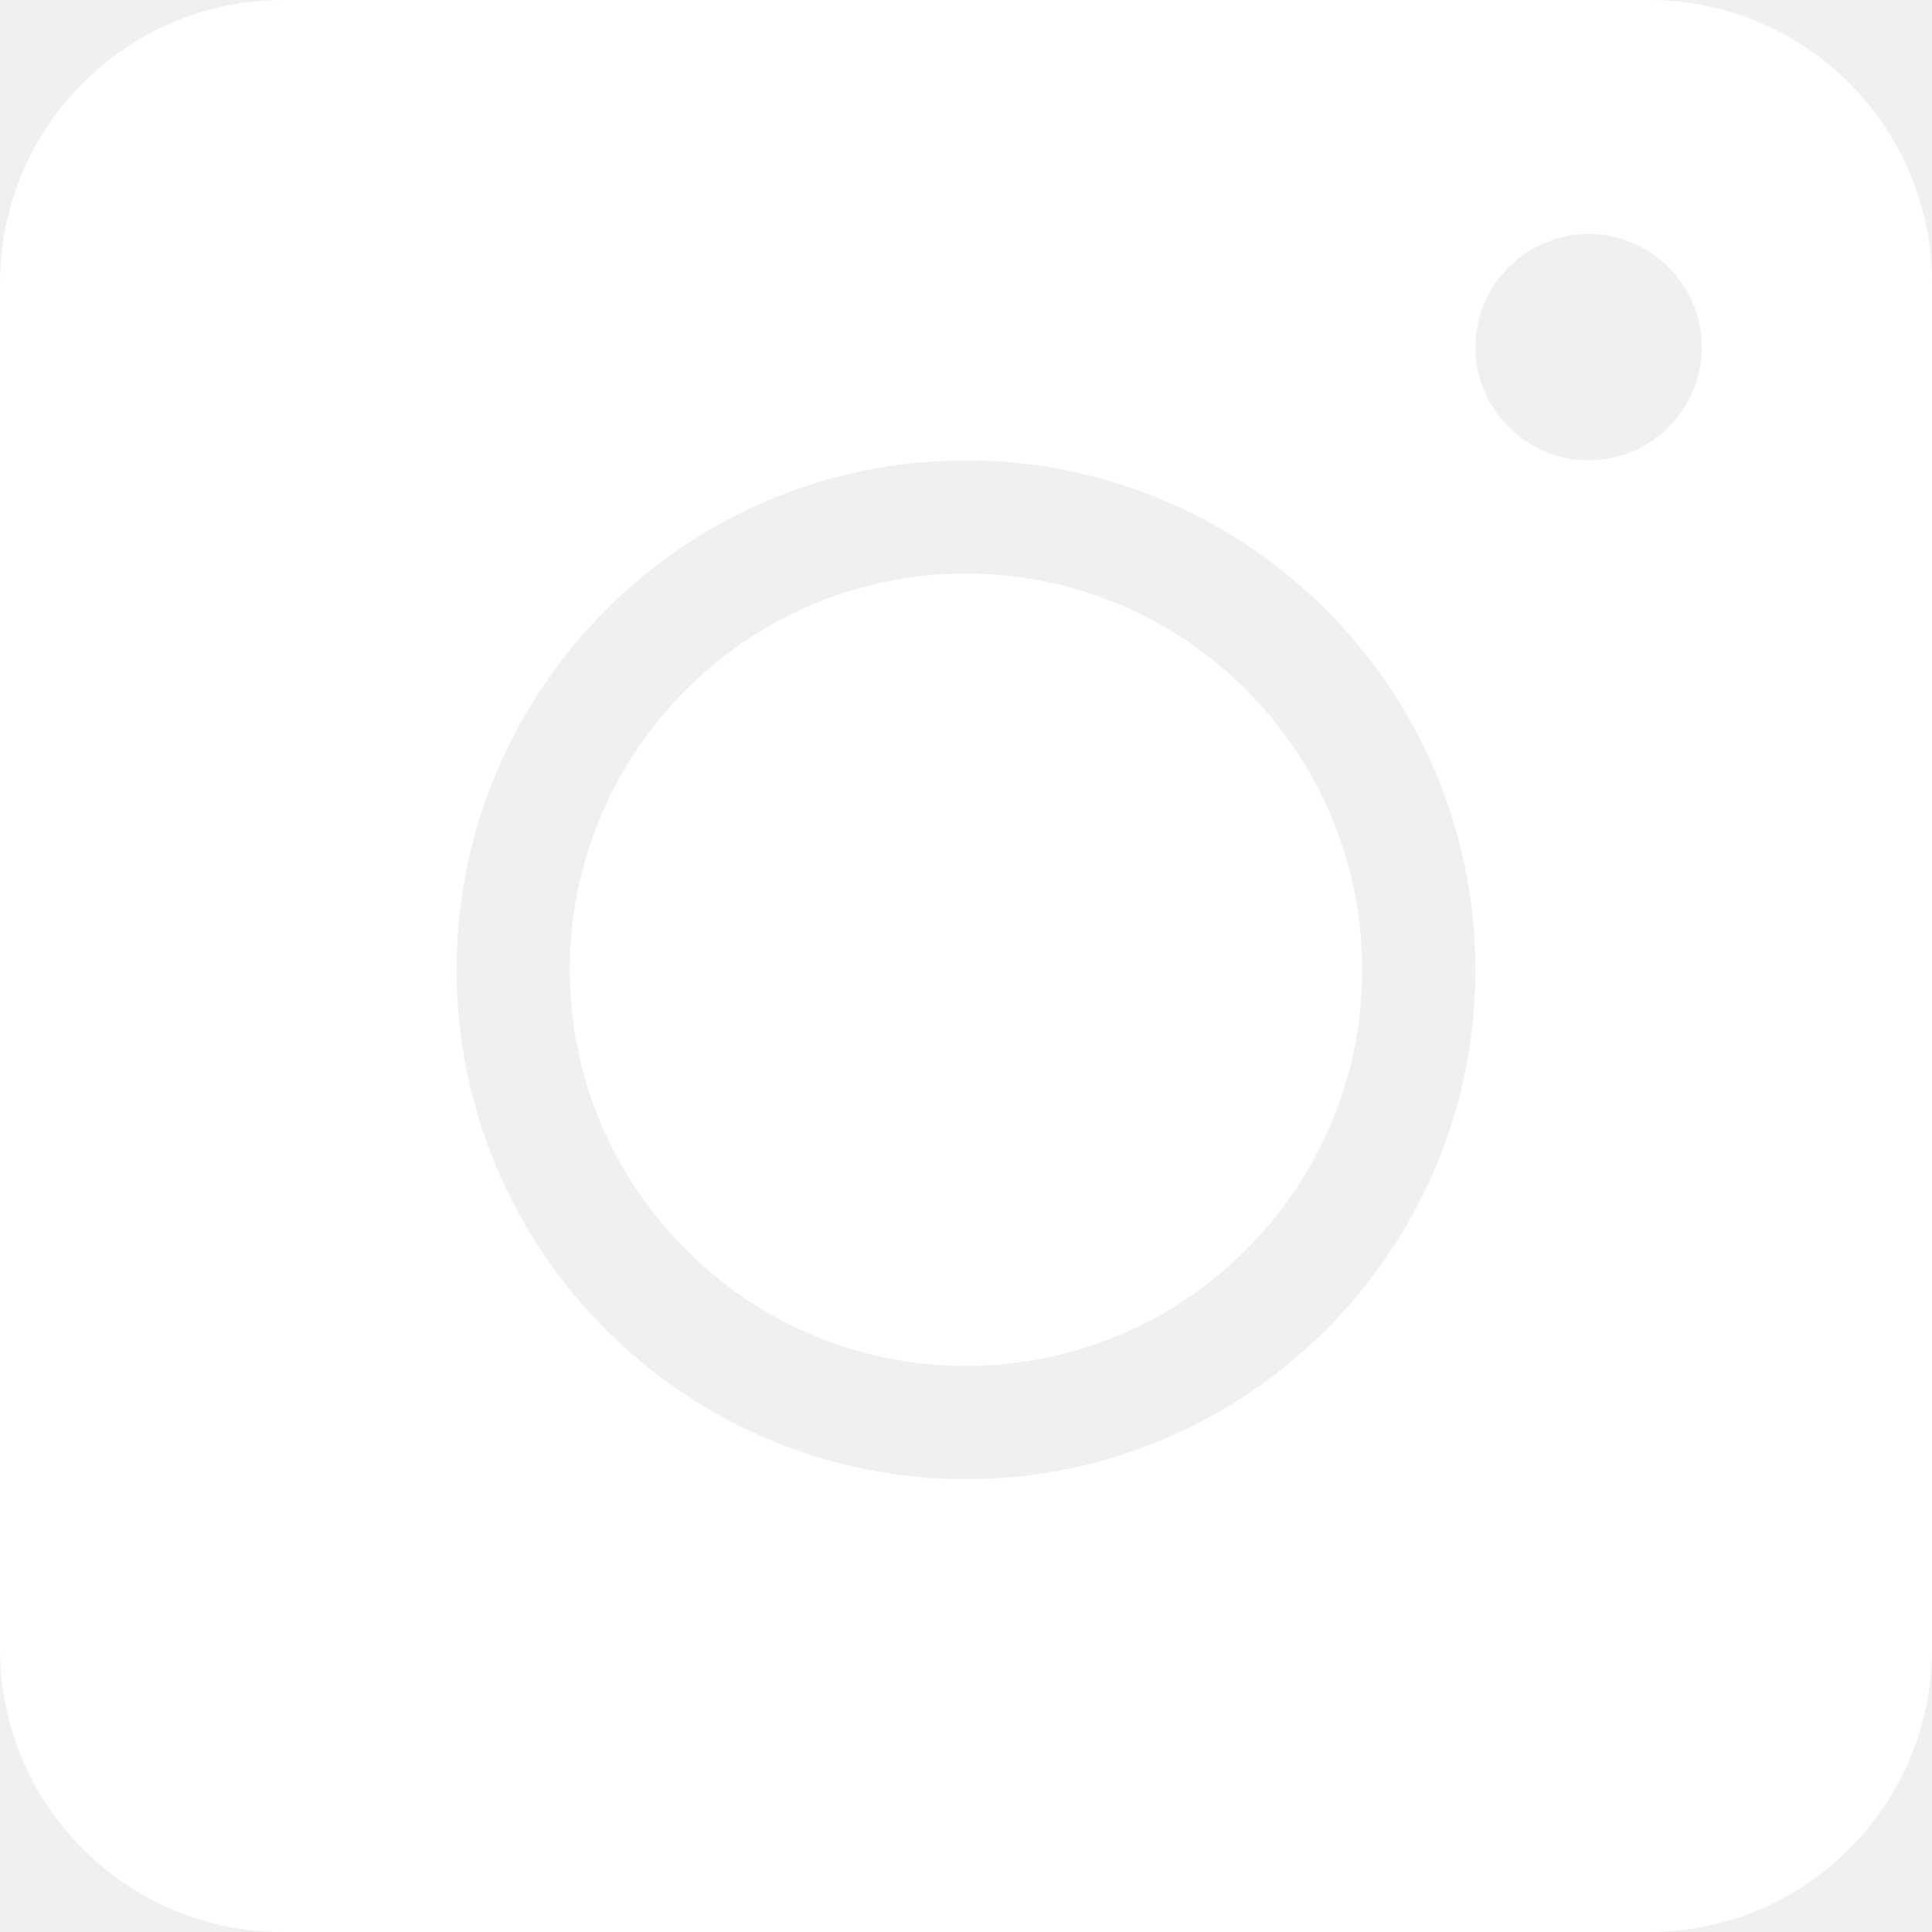
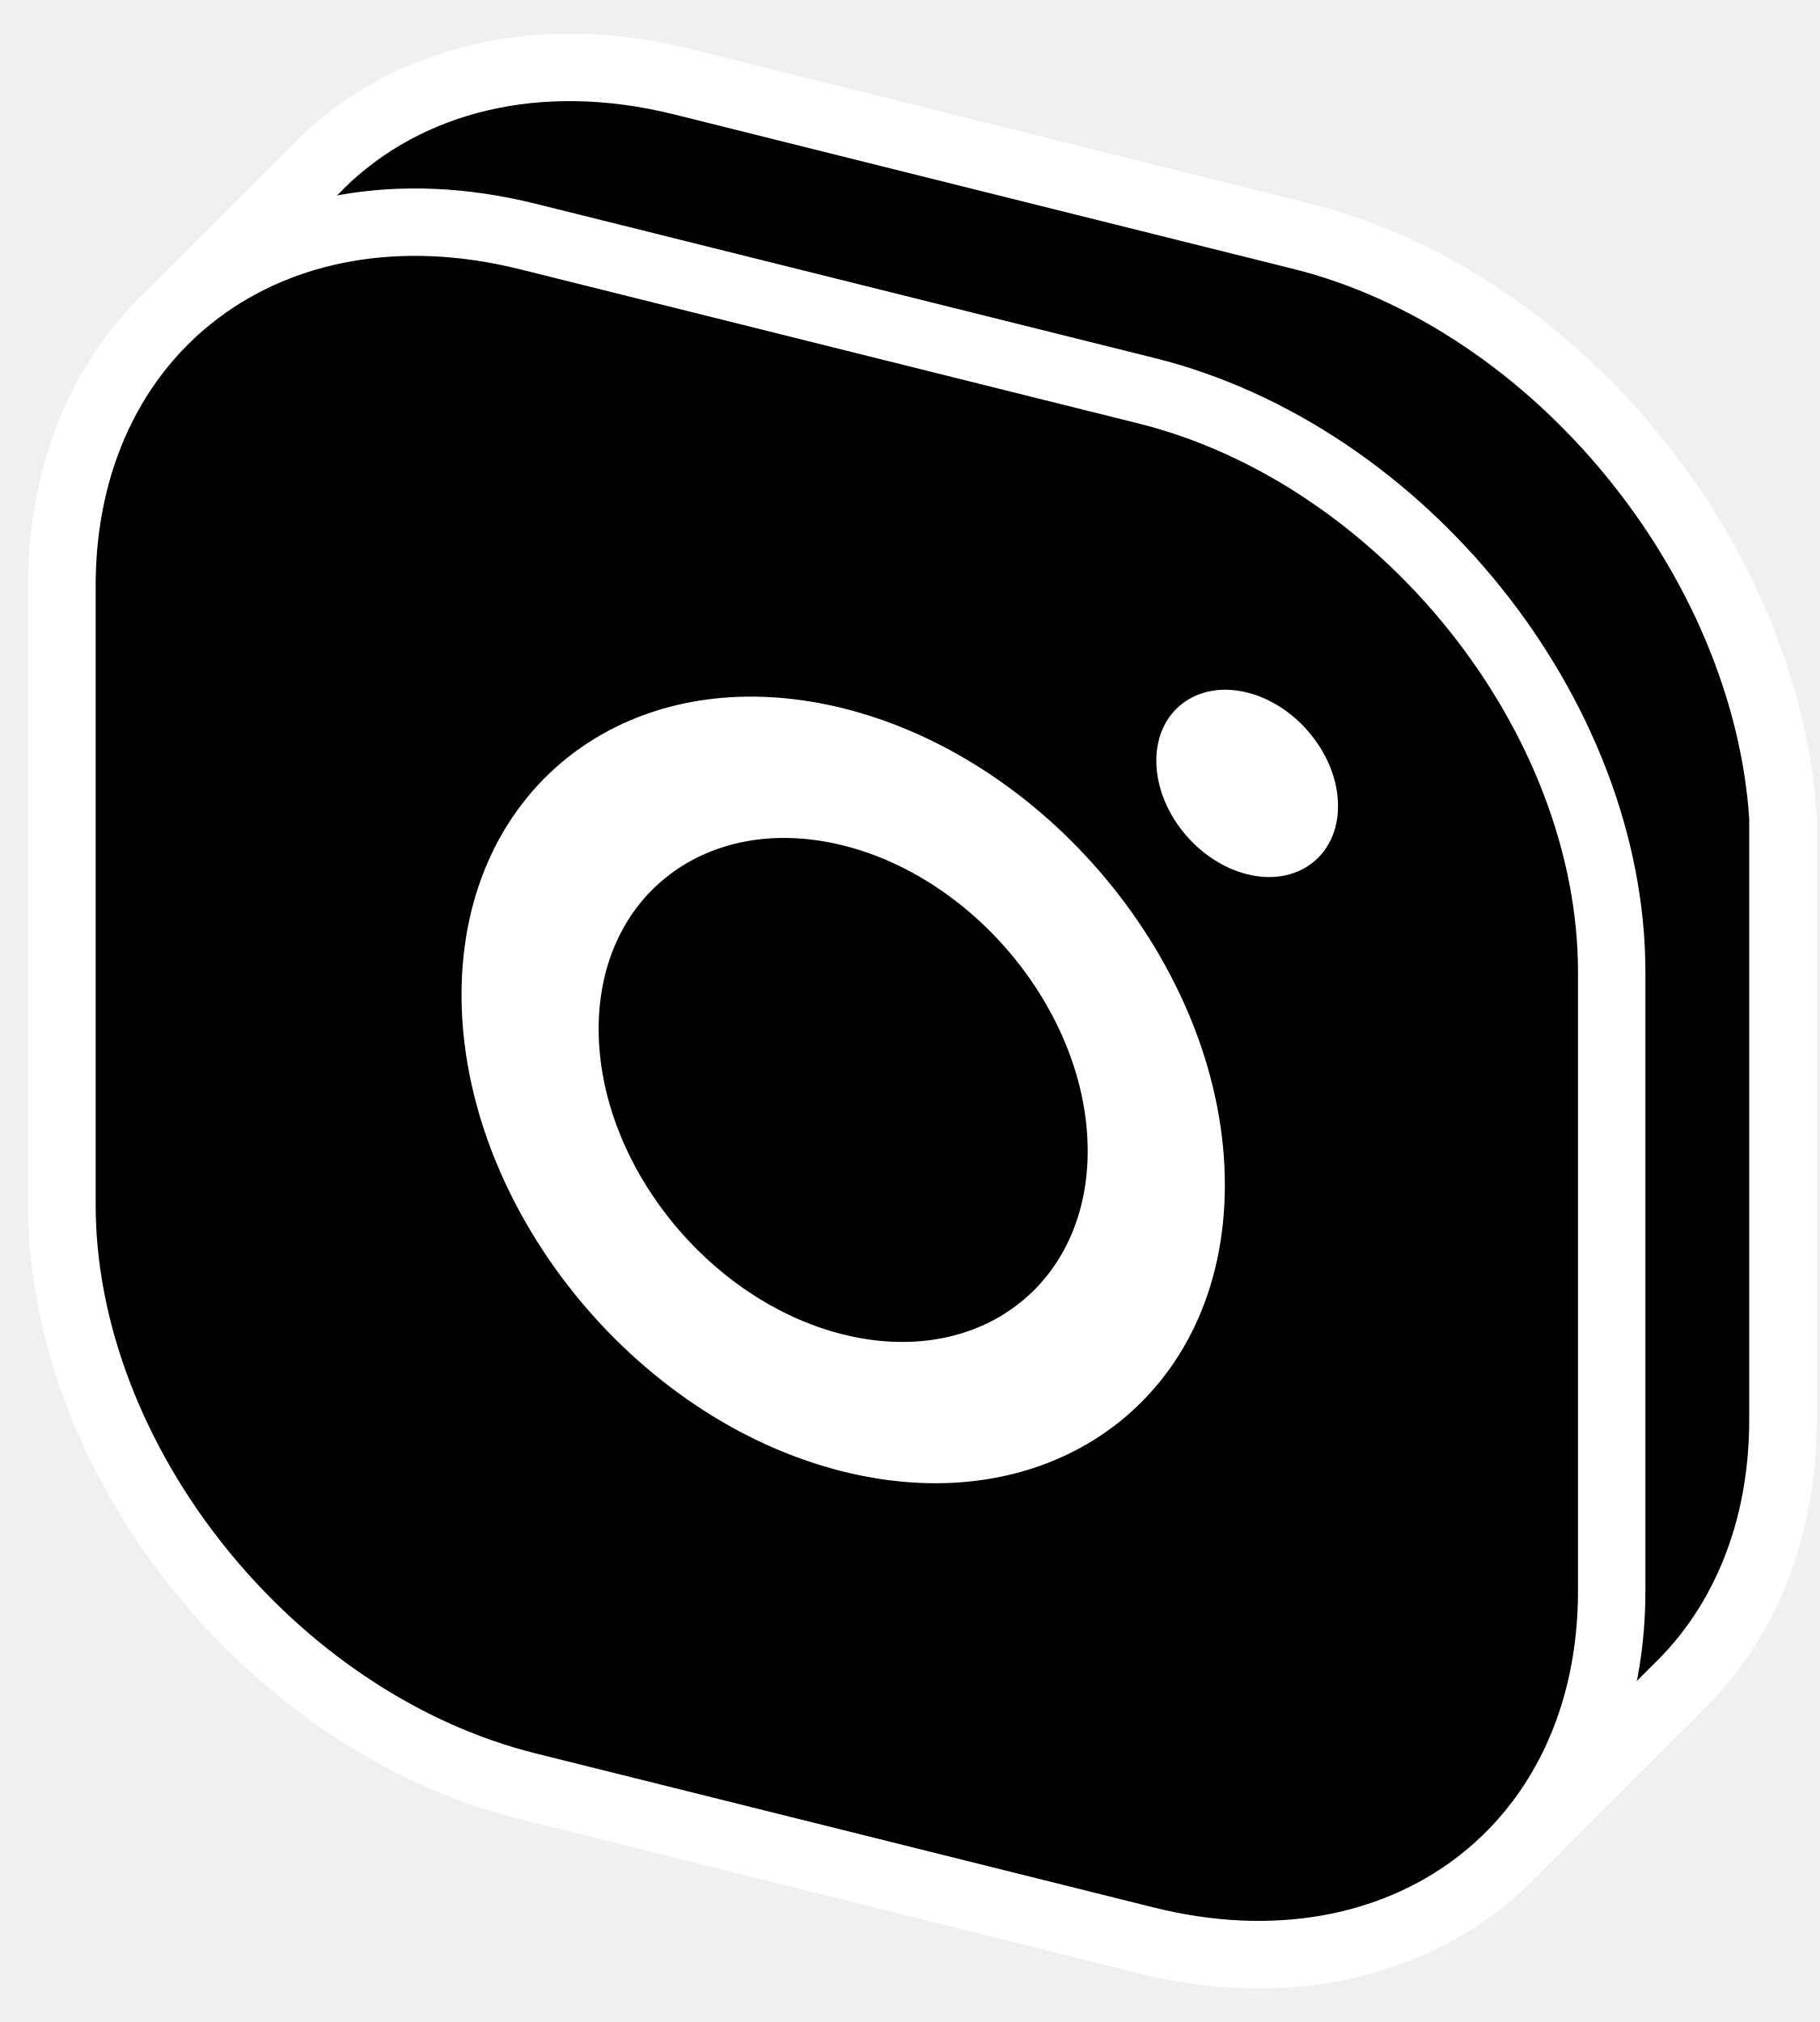
- <svg xmlns="http://www.w3.org/2000/svg" style="fill: #fff" viewBox="0 0 512 512" xml:space="preserve" aria-hidden="true" focusable="false" role="presentation" class="icon icon-instagram">
-   <g>
-     <path d="M256,152c-57.9,0-105,47.1-105,105s47.1,105,105,105s105-47.1,105-105S313.9,152,256,152z M256,152   c-57.9,0-105,47.1-105,105s47.1,105,105,105s105-47.1,105-105S313.9,152,256,152z M437,0H75C33.6,0,0,33.6,0,75v362   c0,41.4,33.6,75,75,75h362c41.4,0,75-33.6,75-75V75C512,33.6,478.4,0,437,0z M256,392c-74.399,0-135-60.601-135-135   c0-74.401,60.601-135,135-135s135,60.599,135,135C391,331.399,330.399,392,256,392z M421,122c-16.5,0-30-13.5-30-30s13.5-30,30-30   s30,13.5,30,30S437.5,122,421,122z M256,152c-57.9,0-105,47.1-105,105s47.1,105,105,105s105-47.1,105-105S313.9,152,256,152z    M256,152c-57.9,0-105,47.1-105,105s47.1,105,105,105s105-47.1,105-105S313.9,152,256,152z M256,152c-57.9,0-105,47.1-105,105   s47.1,105,105,105s105-47.1,105-105S313.9,152,256,152z" />
-   </g>
+ <svg xmlns="http://www.w3.org/2000/svg" width="27" height="30" viewBox="0 0 27 30" fill="none">
+   <path d="M19.299 3.502L10.119 1.212C7.975 0.678 6.057 1.182 4.789 2.403C4.787 2.406 4.785 2.408 4.783 2.41C4.781 2.412 4.779 2.414 4.777 2.416C4.775 2.418 4.772 2.42 4.77 2.422C4.768 2.425 4.766 2.427 4.764 2.429C4.762 2.431 4.76 2.433 4.758 2.435C4.756 2.437 4.753 2.439 4.751 2.442C4.749 2.444 4.747 2.446 4.745 2.448C4.743 2.45 4.741 2.452 4.739 2.454C4.737 2.456 4.734 2.458 4.732 2.461C4.73 2.463 4.728 2.465 4.726 2.467C4.724 2.469 4.722 2.471 4.72 2.473C4.718 2.475 4.715 2.477 4.713 2.48C4.711 2.482 4.709 2.484 4.707 2.486C4.705 2.488 4.703 2.49 4.701 2.492C4.699 2.494 4.696 2.496 4.694 2.499C4.692 2.501 4.69 2.503 4.688 2.505C4.686 2.507 4.684 2.509 4.682 2.511C4.679 2.513 4.677 2.515 4.675 2.518C4.673 2.52 4.671 2.522 4.669 2.524C4.667 2.526 4.665 2.528 4.663 2.53C4.66 2.532 4.658 2.534 4.656 2.537C4.654 2.539 4.652 2.541 4.65 2.543C4.648 2.545 4.646 2.547 4.644 2.549C4.641 2.551 4.639 2.553 4.637 2.556C4.635 2.558 4.633 2.56 4.631 2.562C4.629 2.564 4.627 2.566 4.625 2.568C4.622 2.57 4.62 2.572 4.618 2.575C4.616 2.577 4.614 2.579 4.612 2.581C4.61 2.583 4.608 2.585 4.606 2.587C4.603 2.589 4.601 2.592 4.599 2.594C4.616 2.579 4.614 2.579 4.612 2.581C4.61 2.583 4.608 2.585 4.606 2.587C4.603 2.589 4.601 2.592 4.599 2.594C4.597 2.596 4.595 2.598 4.593 2.6C4.591 2.602 4.589 2.604 4.587 2.606C4.584 2.608 4.582 2.611 4.58 2.613C4.578 2.615 4.576 2.617 4.574 2.619C4.572 2.621 4.57 2.623 4.568 2.625C4.565 2.627 4.563 2.63 4.561 2.632C4.559 2.634 4.557 2.636 4.555 2.638C4.553 2.64 4.551 2.642 4.548 2.644C4.546 2.646 4.544 2.649 4.542 2.651C4.54 2.653 4.538 2.655 4.536 2.657C4.534 2.659 4.532 2.661 4.529 2.663C4.527 2.665 4.525 2.668 4.523 2.67C4.521 2.672 4.519 2.674 4.517 2.676C4.515 2.678 4.513 2.68 4.51 2.682C4.508 2.684 4.506 2.687 4.504 2.689C4.502 2.691 4.5 2.693 4.498 2.695C4.496 2.697 4.494 2.699 4.491 2.701C4.489 2.703 4.487 2.706 4.485 2.708C4.483 2.71 4.481 2.712 4.479 2.714C4.477 2.716 4.475 2.718 4.472 2.72C4.47 2.722 4.468 2.725 4.466 2.727C4.464 2.729 4.462 2.731 4.46 2.733C4.458 2.735 4.456 2.737 4.453 2.739C4.451 2.742 4.449 2.744 4.447 2.746C4.445 2.748 4.443 2.75 4.441 2.752C4.439 2.754 4.437 2.756 4.434 2.758C4.432 2.761 4.43 2.763 4.428 2.765C4.426 2.767 4.424 2.769 4.422 2.771C4.42 2.773 4.418 2.775 4.415 2.777C4.413 2.78 4.411 2.782 4.409 2.784C4.407 2.786 4.405 2.788 4.403 2.79C4.401 2.792 4.399 2.794 4.396 2.796C4.394 2.799 4.392 2.801 4.39 2.803C4.409 2.784 4.407 2.786 4.405 2.788C4.403 2.79 4.401 2.792 4.399 2.794C4.399 2.794 4.396 2.796 4.394 2.799C4.392 2.801 4.39 2.803 4.388 2.805C4.386 2.807 4.384 2.809 4.382 2.811C4.38 2.813 4.377 2.815 4.375 2.818C4.373 2.82 4.371 2.822 4.369 2.824C4.367 2.826 4.365 2.828 4.363 2.83C4.36 2.832 4.358 2.834 4.356 2.837C4.354 2.839 4.352 2.841 4.35 2.843C4.348 2.845 4.346 2.847 4.344 2.849C4.341 2.851 4.339 2.853 4.337 2.856C4.335 2.858 4.333 2.86 4.331 2.862C4.329 2.864 4.327 2.866 4.325 2.868C4.322 2.87 4.32 2.872 4.318 2.875C4.316 2.877 4.314 2.879 4.312 2.881C4.31 2.883 4.308 2.885 4.306 2.887C4.303 2.889 4.301 2.892 4.299 2.894C4.297 2.896 4.295 2.898 4.293 2.9C4.291 2.902 4.289 2.904 4.287 2.906C4.284 2.908 4.282 2.911 4.28 2.913C4.278 2.915 4.276 2.917 4.274 2.919C4.272 2.921 4.27 2.923 4.268 2.925C4.265 2.927 4.263 2.93 4.261 2.932C4.259 2.934 4.257 2.936 4.255 2.938C4.253 2.94 4.251 2.942 4.249 2.944C4.246 2.946 4.244 2.949 4.242 2.951C4.24 2.953 4.238 2.955 4.236 2.957C4.234 2.959 4.232 2.961 4.229 2.963C4.227 2.965 4.225 2.968 4.223 2.97C4.221 2.972 4.219 2.974 4.217 2.976C4.215 2.978 4.213 2.98 4.21 2.982C4.208 2.984 4.206 2.987 4.204 2.989C4.202 2.991 4.2 2.993 4.198 2.995C4.196 2.997 4.194 2.999 4.191 3.001C4.189 3.003 4.187 3.006 4.185 3.008C4.183 3.01 4.181 3.012 4.179 3.014C4.198 2.995 4.196 2.997 4.194 2.999C4.191 3.001 4.189 3.003 4.187 3.006C4.185 3.008 4.183 3.01 4.181 3.012C4.179 3.014 4.177 3.016 4.175 3.018C4.172 3.02 4.17 3.022 4.168 3.025C4.166 3.027 4.164 3.029 4.162 3.031C4.16 3.033 4.158 3.035 4.156 3.037C4.153 3.039 4.151 3.041 4.149 3.044C4.147 3.046 4.145 3.048 4.143 3.05C4.141 3.052 4.139 3.054 4.137 3.056C4.134 3.058 4.132 3.061 4.13 3.063C4.128 3.065 4.126 3.067 4.124 3.069C4.122 3.071 4.12 3.073 4.118 3.075C4.115 3.077 4.113 3.08 4.111 3.082C4.109 3.084 4.107 3.086 4.105 3.088C4.103 3.09 4.101 3.092 4.099 3.094C4.096 3.096 4.094 3.099 4.092 3.101C4.09 3.103 4.088 3.105 4.086 3.107C4.084 3.109 4.082 3.111 4.08 3.113C4.077 3.115 4.075 3.118 4.073 3.12C4.071 3.122 4.069 3.124 4.067 3.126C4.065 3.128 4.063 3.13 4.06 3.132C4.058 3.134 4.056 3.137 4.054 3.139C4.052 3.141 4.05 3.143 4.048 3.145C4.046 3.147 4.044 3.149 4.041 3.151C4.039 3.153 4.037 3.156 4.035 3.158C4.033 3.16 4.031 3.162 4.029 3.164C4.027 3.166 4.025 3.168 4.022 3.17C4.02 3.172 4.018 3.175 4.016 3.177C4.014 3.179 4.012 3.181 4.01 3.183C4.008 3.185 4.006 3.187 4.003 3.189C4.001 3.191 3.999 3.194 3.997 3.196C3.995 3.198 3.993 3.2 3.991 3.202C3.989 3.204 3.987 3.206 3.984 3.208C3.982 3.211 3.98 3.213 3.978 3.215C3.976 3.217 3.974 3.219 3.972 3.221C3.97 3.223 3.968 3.225 3.965 3.227C3.963 3.23 3.961 3.232 3.959 3.234C3.957 3.236 3.955 3.238 3.953 3.24C3.951 3.242 3.949 3.244 3.946 3.246C3.944 3.249 3.942 3.251 3.94 3.253C3.938 3.255 3.936 3.257 3.934 3.259C3.932 3.261 3.93 3.263 3.927 3.265C3.925 3.268 3.923 3.27 3.921 3.272C3.919 3.274 3.917 3.276 3.915 3.278C3.913 3.28 3.91 3.282 3.908 3.284C3.906 3.287 3.904 3.289 3.902 3.291C3.9 3.293 3.898 3.295 3.896 3.297C3.894 3.299 3.891 3.301 3.889 3.303C3.887 3.306 3.885 3.308 3.883 3.31C3.881 3.312 3.879 3.314 3.877 3.316C3.875 3.318 3.872 3.32 3.87 3.322C3.868 3.325 3.866 3.327 3.864 3.329C3.862 3.331 3.86 3.333 3.858 3.335C3.856 3.337 3.853 3.339 3.851 3.341C3.849 3.344 3.847 3.346 3.845 3.348C3.843 3.35 3.841 3.352 3.839 3.354C3.837 3.356 3.834 3.358 3.832 3.361C3.83 3.363 3.828 3.365 3.826 3.367C3.824 3.369 3.822 3.371 3.82 3.373C3.818 3.375 3.815 3.377 3.813 3.38C3.811 3.382 3.809 3.384 3.807 3.386C3.805 3.388 3.803 3.39 3.801 3.392C3.799 3.394 3.796 3.396 3.794 3.399C3.792 3.401 3.79 3.403 3.788 3.405C3.786 3.407 3.784 3.409 3.782 3.411C3.78 3.413 3.777 3.415 3.775 3.418C3.773 3.42 3.771 3.422 3.769 3.424C3.767 3.426 3.765 3.428 3.763 3.43C3.761 3.432 3.758 3.434 3.756 3.437C3.754 3.439 3.752 3.441 3.75 3.443C3.748 3.445 3.746 3.447 3.744 3.449C3.741 3.451 3.739 3.453 3.737 3.456C3.735 3.458 3.733 3.46 3.731 3.462C3.729 3.464 3.727 3.466 3.725 3.468C3.722 3.47 3.72 3.472 3.718 3.475C3.716 3.477 3.714 3.479 3.712 3.481C3.71 3.483 3.708 3.485 3.706 3.487C3.703 3.489 3.701 3.491 3.699 3.494C3.697 3.496 3.695 3.498 3.693 3.5C3.691 3.502 3.689 3.504 3.687 3.506C3.684 3.508 3.682 3.51 3.68 3.513C3.678 3.515 3.676 3.517 3.674 3.519C3.672 3.521 3.67 3.523 3.668 3.525C3.665 3.527 3.663 3.53 3.661 3.532C3.659 3.534 3.657 3.536 3.655 3.538C3.653 3.54 3.651 3.542 3.649 3.544C3.646 3.546 3.644 3.549 3.642 3.551C3.64 3.553 3.638 3.555 3.636 3.557C3.634 3.559 3.632 3.561 3.63 3.563C3.627 3.565 3.625 3.568 3.623 3.57C3.621 3.572 3.619 3.574 3.617 3.576C3.615 3.578 3.613 3.58 3.611 3.582C3.608 3.584 3.606 3.587 3.604 3.589C3.602 3.591 3.6 3.593 3.598 3.595C3.596 3.597 3.594 3.599 3.591 3.601C3.589 3.603 3.587 3.606 3.585 3.608C3.583 3.61 3.581 3.612 3.579 3.614C3.577 3.616 3.575 3.618 3.572 3.62C3.57 3.622 3.568 3.625 3.566 3.627C3.564 3.629 3.562 3.631 3.56 3.633C3.558 3.635 3.556 3.637 3.553 3.639C3.551 3.641 3.549 3.644 3.547 3.646C3.545 3.648 3.543 3.65 3.541 3.652C3.539 3.654 3.537 3.656 3.534 3.658C3.532 3.66 3.53 3.663 3.528 3.665C3.526 3.667 3.524 3.669 3.522 3.671C3.52 3.673 3.518 3.675 3.515 3.677C3.513 3.679 3.511 3.682 3.509 3.684C3.507 3.686 3.505 3.688 3.503 3.69C3.501 3.692 3.499 3.694 3.496 3.696C3.562 3.631 3.56 3.633 3.56 3.635C3.558 3.637 3.556 3.639 3.553 3.641C3.551 3.644 3.549 3.646 3.547 3.648C3.545 3.65 3.543 3.652 3.541 3.654C3.539 3.656 3.537 3.658 3.534 3.66C3.532 3.663 3.53 3.665 3.528 3.667C3.526 3.669 3.524 3.671 3.522 3.673C3.52 3.675 3.518 3.677 3.515 3.679C3.513 3.682 3.511 3.684 3.509 3.686C3.507 3.688 3.505 3.69 3.503 3.692C3.501 3.694 3.499 3.696 3.496 3.699C3.494 3.701 3.492 3.703 3.49 3.705C3.488 3.707 3.486 3.709 3.484 3.711C3.482 3.713 3.48 3.715 3.477 3.718C3.475 3.72 3.473 3.722 3.471 3.724C3.469 3.726 3.467 3.728 3.465 3.73C3.463 3.732 3.461 3.734 3.458 3.737C3.456 3.739 3.454 3.741 3.452 3.743C3.45 3.745 3.448 3.747 3.446 3.749C3.444 3.751 3.442 3.753 3.439 3.756C3.437 3.758 3.435 3.76 3.433 3.762C3.431 3.764 3.429 3.766 3.427 3.768C3.425 3.77 3.422 3.772 3.42 3.775C3.418 3.777 3.416 3.779 3.414 3.781C3.412 3.783 3.41 3.785 3.408 3.787C3.406 3.789 3.403 3.791 3.401 3.794C3.399 3.796 3.397 3.798 3.395 3.8C3.393 3.802 3.391 3.804 3.389 3.806C3.387 3.808 3.384 3.81 3.382 3.813C3.38 3.815 3.378 3.817 3.376 3.819C3.374 3.821 3.372 3.823 3.37 3.825C3.368 3.827 3.365 3.829 3.363 3.832C3.361 3.834 3.359 3.836 3.357 3.838C3.355 3.84 3.353 3.842 3.351 3.844C3.349 3.846 3.346 3.849 3.344 3.851C3.342 3.853 3.34 3.855 3.338 3.857C3.336 3.859 3.334 3.861 3.332 3.863C3.33 3.865 3.327 3.868 3.325 3.87C3.323 3.872 3.321 3.874 3.319 3.876C3.317 3.878 3.315 3.88 3.313 3.882C3.311 3.884 3.308 3.887 3.306 3.889C3.304 3.891 3.302 3.893 3.3 3.895C3.298 3.897 3.296 3.899 3.294 3.901C3.292 3.903 3.289 3.906 3.287 3.908C3.285 3.91 3.283 3.912 3.281 3.914C3.279 3.916 3.277 3.918 3.275 3.92C3.272 3.922 3.27 3.925 3.268 3.927C3.266 3.929 3.264 3.931 3.262 3.933C3.26 3.935 3.258 3.937 3.256 3.939C3.253 3.941 3.251 3.944 3.249 3.946C3.247 3.948 3.245 3.95 3.243 3.952C3.241 3.954 3.239 3.956 3.237 3.958C3.234 3.96 3.232 3.963 3.23 3.965C3.228 3.967 3.226 3.969 3.224 3.971C3.222 3.973 3.22 3.975 3.218 3.977C3.215 3.979 3.213 3.982 3.211 3.984C3.209 3.986 3.207 3.988 3.205 3.99C3.203 3.992 3.201 3.994 3.199 3.996C3.196 3.998 3.194 4.001 3.192 4.003C3.19 4.005 3.188 4.007 3.186 4.009C3.184 4.011 3.182 4.013 3.18 4.015C3.177 4.018 3.175 4.02 3.173 4.022C3.171 4.024 3.169 4.026 3.167 4.028C3.165 4.03 3.163 4.032 3.161 4.034C3.158 4.037 3.156 4.039 3.154 4.041C3.152 4.043 3.15 4.045 3.148 4.047C3.146 4.049 3.144 4.051 3.142 4.053C3.139 4.056 3.137 4.058 3.135 4.06C3.133 4.062 3.131 4.064 3.129 4.066C3.127 4.068 3.125 4.07 3.123 4.072C3.12 4.075 3.118 4.077 3.116 4.079C3.114 4.081 3.112 4.083 3.11 4.085C3.108 4.087 3.106 4.089 3.103 4.091C3.101 4.094 3.099 4.096 3.097 4.098C3.095 4.1 3.093 4.102 3.091 4.104C3.089 4.106 3.087 4.108 3.084 4.11C3.082 4.113 3.08 4.115 3.078 4.117C3.076 4.119 3.074 4.121 3.072 4.123C3.07 4.125 3.068 4.127 3.065 4.129C3.063 4.132 3.061 4.134 3.059 4.136C3.057 4.138 3.055 4.14 3.053 4.142C3.051 4.144 3.049 4.146 3.046 4.148C3.044 4.151 3.042 4.153 3.04 4.155C3.038 4.157 3.036 4.159 3.034 4.161C3.032 4.163 3.03 4.165 3.027 4.168C3.025 4.17 3.023 4.172 3.021 4.174C3.019 4.176 3.017 4.178 3.015 4.18C3.013 4.182 3.011 4.184 3.008 4.187C3.006 4.189 3.004 4.191 3.002 4.193C3 4.195 2.998 4.197 2.996 4.199C2.994 4.201 2.992 4.203 2.989 4.206C2.987 4.208 2.985 4.21 2.983 4.212C2.981 4.214 2.979 4.216 2.977 4.218C2.975 4.22 2.973 4.222 2.97 4.225C2.968 4.227 2.966 4.229 2.964 4.231C2.962 4.233 2.96 4.235 2.958 4.237C2.956 4.239 2.954 4.241 2.951 4.244C2.949 4.246 2.947 4.248 2.945 4.25C2.943 4.252 2.941 4.254 2.939 4.256C2.937 4.258 2.934 4.26 2.932 4.263C2.93 4.265 2.928 4.267 2.926 4.269C2.924 4.271 2.922 4.273 2.92 4.275C2.918 4.277 2.915 4.279 2.913 4.282C2.911 4.284 2.909 4.286 2.907 4.288C2.905 4.29 2.903 4.292 2.901 4.294C2.899 4.296 2.896 4.298 2.894 4.301C2.892 4.303 2.89 4.305 2.888 4.307C2.886 4.309 2.884 4.311 2.882 4.313C2.88 4.315 2.877 4.317 2.875 4.32C2.873 4.322 2.871 4.324 2.869 4.326C2.867 4.328 2.865 4.33 2.863 4.332C2.861 4.334 2.858 4.337 2.856 4.339C2.922 4.271 2.92 4.273 2.918 4.275C2.915 4.277 2.913 4.279 2.911 4.282C2.909 4.284 2.907 4.286 2.905 4.288C2.903 4.29 2.901 4.292 2.899 4.294C2.896 4.296 2.894 4.298 2.892 4.301C2.89 4.303 2.888 4.305 2.886 4.307C2.884 4.309 2.882 4.311 2.88 4.313C2.877 4.315 2.875 4.317 2.873 4.32C2.871 4.322 2.869 4.324 2.867 4.326C2.865 4.328 2.863 4.33 2.861 4.332C2.858 4.334 2.856 4.337 2.854 4.339C2.852 4.341 2.85 4.343 2.848 4.345C2.846 4.347 2.844 4.349 2.842 4.351C2.839 4.353 2.837 4.356 2.835 4.358C2.833 4.36 2.831 4.362 2.829 4.364C2.827 4.366 2.825 4.368 2.823 4.37C2.82 4.372 2.818 4.375 2.816 4.377C2.814 4.379 2.812 4.381 2.81 4.383C2.808 4.385 2.806 4.387 2.804 4.389C2.801 4.391 2.799 4.394 2.797 4.396C2.795 4.398 2.793 4.4 2.791 4.402C2.789 4.404 2.787 4.406 2.784 4.408C2.782 4.41 2.78 4.413 2.778 4.415C2.776 4.417 2.774 4.419 2.772 4.421C2.77 4.423 2.768 4.425 2.765 4.427C2.763 4.429 2.761 4.432 2.759 4.434C2.757 4.436 2.755 4.438 2.753 4.44C2.751 4.442 2.749 4.444 2.746 4.446C2.744 4.448 2.742 4.451 2.74 4.453C2.738 4.455 2.736 4.457 2.734 4.459C2.732 4.461 2.73 4.463 2.727 4.465C2.725 4.468 2.723 4.47 2.721 4.472C2.719 4.474 2.717 4.476 2.715 4.478C2.713 4.48 2.711 4.482 2.708 4.484C2.706 4.487 2.704 4.489 2.702 4.491C2.7 4.493 2.698 4.495 2.696 4.497C2.715 4.478 2.715 4.48 2.713 4.482C2.711 4.484 2.708 4.487 2.706 4.487C2.704 4.489 2.702 4.491 2.7 4.493C2.698 4.495 2.696 4.497 2.694 4.499C2.692 4.501 2.689 4.503 2.687 4.506C2.685 4.508 2.683 4.51 2.681 4.512C2.679 4.514 2.677 4.516 2.675 4.518C2.673 4.52 2.67 4.522 2.668 4.525C2.666 4.527 2.664 4.529 2.662 4.531C2.66 4.533 2.658 4.535 2.656 4.537C2.654 4.539 2.651 4.541 2.649 4.544C2.647 4.546 2.645 4.548 2.643 4.55C2.641 4.552 2.639 4.554 2.637 4.556C2.634 4.558 2.632 4.56 2.63 4.563C2.628 4.565 2.626 4.567 2.624 4.569C2.622 4.571 2.62 4.573 2.618 4.575C2.615 4.577 2.613 4.579 2.611 4.582C2.609 4.584 2.607 4.586 2.605 4.588C2.603 4.59 2.601 4.592 2.599 4.594C2.596 4.596 2.594 4.598 2.592 4.601C2.59 4.603 2.588 4.605 2.586 4.607C2.584 4.609 2.582 4.611 2.58 4.613C2.577 4.615 2.575 4.617 2.573 4.62C2.571 4.622 2.569 4.624 2.567 4.626C2.565 4.628 2.563 4.63 2.561 4.632C2.558 4.634 2.556 4.636 2.554 4.639C2.552 4.641 2.55 4.643 2.548 4.645C2.546 4.647 2.544 4.649 2.542 4.651C2.539 4.653 2.537 4.656 2.535 4.658C2.533 4.66 2.531 4.662 2.529 4.664C2.527 4.666 2.525 4.668 2.523 4.67C2.52 4.672 2.518 4.675 2.516 4.677C2.514 4.679 2.512 4.681 2.51 4.683C2.508 4.685 2.506 4.687 2.504 4.689C2.501 4.691 2.499 4.694 2.497 4.696C2.495 4.698 2.493 4.7 2.491 4.702C2.489 4.704 2.487 4.706 2.485 4.708C2.504 4.689 2.501 4.691 2.499 4.694C1.513 5.642 0.919 7.024 0.919 8.693V17.872C0.919 21.679 4.016 25.549 7.825 26.5L17.004 28.788C19.149 29.322 21.067 28.819 22.334 27.596C22.337 27.594 22.339 27.592 22.341 27.59C22.343 27.588 22.345 27.586 22.347 27.584C22.349 27.581 22.351 27.579 22.353 27.577C22.356 27.575 22.358 27.573 22.36 27.571C22.362 27.569 22.364 27.567 22.366 27.564C22.368 27.562 22.37 27.56 22.372 27.558C22.375 27.556 22.377 27.554 22.379 27.552C22.381 27.55 22.383 27.548 22.385 27.546C22.387 27.543 22.389 27.541 22.392 27.539C22.394 27.537 22.396 27.535 22.398 27.533C22.4 27.531 22.402 27.529 22.404 27.526C22.406 27.524 22.408 27.522 22.41 27.52C22.413 27.518 22.415 27.516 22.417 27.514C22.419 27.512 22.421 27.51 22.423 27.507C22.425 27.505 22.427 27.503 22.43 27.501C22.432 27.499 22.434 27.497 22.436 27.495C22.438 27.493 22.44 27.491 22.442 27.488C22.444 27.486 22.446 27.484 22.448 27.482C22.451 27.48 22.453 27.478 22.455 27.476C22.457 27.474 22.459 27.471 22.461 27.469C22.463 27.467 22.465 27.465 22.468 27.463C22.47 27.461 22.472 27.459 22.474 27.457C22.476 27.455 22.478 27.453 22.48 27.45C22.482 27.448 22.484 27.446 22.486 27.444C22.489 27.442 22.491 27.44 22.493 27.438C22.495 27.436 22.497 27.433 22.499 27.431C22.501 27.429 22.503 27.427 22.506 27.425C22.508 27.423 22.51 27.421 22.512 27.419C22.514 27.417 22.516 27.415 22.518 27.412C22.52 27.41 22.523 27.408 22.525 27.406C22.527 27.404 22.529 27.402 22.531 27.4C22.533 27.398 22.535 27.395 22.537 27.393C22.539 27.391 22.541 27.389 22.544 27.387C22.546 27.385 22.548 27.383 22.55 27.381C22.552 27.379 22.554 27.377 22.556 27.374C22.558 27.372 22.561 27.37 22.563 27.368C22.565 27.366 22.567 27.364 22.569 27.362C22.571 27.36 22.573 27.358 22.575 27.355C22.577 27.353 22.579 27.351 22.582 27.349C22.584 27.347 22.586 27.345 22.588 27.343C22.59 27.34 22.592 27.338 22.594 27.336C22.596 27.334 22.599 27.332 22.601 27.33C22.603 27.328 22.605 27.326 22.607 27.324C22.609 27.322 22.611 27.319 22.613 27.317C22.615 27.315 22.617 27.313 22.62 27.311C22.622 27.309 22.624 27.307 22.626 27.305C22.628 27.302 22.63 27.3 22.632 27.298C22.634 27.296 22.637 27.294 22.639 27.292C22.641 27.29 22.643 27.288 22.645 27.286C22.647 27.284 22.649 27.281 22.651 27.279C22.653 27.277 22.655 27.275 22.658 27.273C22.66 27.271 22.662 27.269 22.664 27.267C22.666 27.265 22.668 27.262 22.67 27.26C22.672 27.258 22.675 27.256 22.677 27.254C22.679 27.252 22.681 27.25 22.683 27.248C22.685 27.245 22.687 27.243 22.689 27.241C22.692 27.239 22.694 27.237 22.696 27.235C22.698 27.233 22.7 27.231 22.702 27.229C22.704 27.227 22.706 27.224 22.708 27.222C22.71 27.22 22.713 27.218 22.715 27.216C22.717 27.214 22.719 27.212 22.721 27.21C22.723 27.207 22.725 27.205 22.727 27.203C22.73 27.201 22.732 27.199 22.734 27.197C22.736 27.195 22.738 27.193 22.74 27.191C22.742 27.188 22.744 27.186 22.746 27.184C22.748 27.182 22.751 27.18 22.753 27.178C22.755 27.176 22.757 27.174 22.759 27.172C22.761 27.169 22.763 27.167 22.765 27.165C22.767 27.163 22.77 27.161 22.772 27.159C22.774 27.157 22.776 27.155 22.778 27.152C22.78 27.15 22.782 27.148 22.784 27.146C22.787 27.144 22.789 27.142 22.791 27.14C22.793 27.138 22.795 27.136 22.797 27.134C22.799 27.131 22.801 27.129 22.803 27.127C22.805 27.125 22.808 27.123 22.81 27.121C22.812 27.119 22.814 27.117 22.816 27.114C22.818 27.112 22.82 27.11 22.822 27.108C22.825 27.106 22.827 27.104 22.829 27.102C22.831 27.1 22.833 27.098 22.835 27.096C22.837 27.093 22.839 27.091 22.841 27.089C22.844 27.087 22.846 27.085 22.848 27.083C22.85 27.081 22.852 27.079 22.854 27.076C22.856 27.074 22.858 27.072 22.86 27.07C22.863 27.068 22.865 27.066 22.867 27.064C22.869 27.062 22.871 27.06 22.873 27.058C22.875 27.055 22.877 27.053 22.88 27.051C22.882 27.049 22.884 27.047 22.886 27.045C22.888 27.043 22.89 27.041 22.892 27.038C22.894 27.036 22.896 27.034 22.898 27.032C22.901 27.03 22.903 27.028 22.905 27.026C22.907 27.024 22.909 27.021 22.911 27.019C22.913 27.017 22.915 27.015 22.918 27.013C22.92 27.011 22.922 27.009 22.924 27.007C22.926 27.005 22.928 27.003 22.93 27C22.932 26.998 22.934 26.996 22.936 26.994C22.939 26.992 22.941 26.99 22.943 26.988C22.945 26.986 22.947 26.983 22.949 26.981C22.951 26.979 22.953 26.977 22.956 26.975C22.958 26.973 22.96 26.971 22.962 26.969C22.964 26.967 22.966 26.965 22.968 26.962C22.97 26.96 22.972 26.958 22.974 26.956C22.977 26.954 22.979 26.952 22.981 26.95C22.983 26.948 22.985 26.945 22.987 26.943C22.989 26.941 22.991 26.939 22.994 26.937C22.996 26.935 22.998 26.933 23 26.931C23.002 26.929 23.004 26.927 23.006 26.924C23.008 26.922 23.011 26.92 23.013 26.918C23.015 26.916 23.017 26.914 23.019 26.912C23.021 26.91 23.023 26.907 23.025 26.905C23.027 26.903 23.029 26.901 23.032 26.899C23.034 26.897 23.036 26.895 23.038 26.893C23.04 26.891 23.042 26.889 23.044 26.886C23.046 26.884 23.049 26.882 23.051 26.88C23.053 26.878 23.055 26.876 23.057 26.874C23.059 26.872 23.061 26.869 23.063 26.867C23.065 26.865 23.067 26.863 23.07 26.861C23.072 26.859 23.074 26.857 23.076 26.855C23.078 26.852 23.08 26.85 23.082 26.848C23.084 26.846 23.087 26.844 23.089 26.842C23.091 26.84 23.093 26.838 23.095 26.836C23.097 26.834 23.099 26.831 23.101 26.829C23.103 26.827 23.105 26.825 23.108 26.823C23.11 26.821 23.112 26.819 23.114 26.817C23.116 26.814 23.118 26.812 23.12 26.81C23.122 26.808 23.125 26.806 23.127 26.804C23.129 26.802 23.131 26.8 23.133 26.798C23.135 26.796 23.137 26.793 23.139 26.791C23.141 26.789 23.144 26.787 23.146 26.785C23.148 26.783 23.15 26.781 23.152 26.779C23.154 26.776 23.156 26.774 23.158 26.772C23.16 26.77 23.163 26.768 23.165 26.766C23.167 26.764 23.169 26.762 23.171 26.76C23.173 26.758 23.175 26.755 23.177 26.753C23.18 26.751 23.182 26.749 23.184 26.747C23.186 26.745 23.188 26.743 23.19 26.741C23.192 26.738 23.194 26.736 23.196 26.734C23.198 26.732 23.201 26.73 23.203 26.728C23.205 26.726 23.207 26.724 23.209 26.722C23.211 26.719 23.213 26.717 23.215 26.715C23.218 26.713 23.22 26.711 23.222 26.709C23.224 26.707 23.226 26.705 23.228 26.703C23.23 26.7 23.232 26.698 23.234 26.696C23.236 26.694 23.239 26.692 23.241 26.69C23.243 26.688 23.245 26.686 23.247 26.683C23.249 26.681 23.251 26.679 23.253 26.677C23.256 26.675 23.258 26.673 23.26 26.671C23.262 26.669 23.264 26.667 23.266 26.665C23.268 26.662 23.27 26.66 23.272 26.658C23.274 26.656 23.277 26.654 23.279 26.652C23.281 26.65 23.283 26.648 23.285 26.645C23.287 26.643 23.289 26.641 23.291 26.639C23.294 26.637 23.296 26.635 23.298 26.633C23.3 26.631 23.302 26.629 23.304 26.627C23.306 26.624 23.308 26.622 23.31 26.62C23.313 26.618 23.315 26.616 23.317 26.614C23.319 26.612 23.321 26.61 23.323 26.608C23.325 26.605 23.327 26.603 23.329 26.601C23.332 26.599 23.334 26.597 23.336 26.595C23.338 26.593 23.34 26.591 23.342 26.588C23.344 26.586 23.346 26.584 23.349 26.582C23.351 26.58 23.353 26.578 23.355 26.576C23.357 26.574 23.359 26.572 23.361 26.57C23.363 26.567 23.365 26.565 23.367 26.563C23.37 26.561 23.372 26.559 23.374 26.557C23.376 26.555 23.378 26.553 23.38 26.55C23.382 26.548 23.384 26.546 23.387 26.544C23.389 26.542 23.391 26.54 23.393 26.538C23.395 26.536 23.397 26.534 23.399 26.531C23.401 26.529 23.403 26.527 23.405 26.525C23.408 26.523 23.41 26.521 23.412 26.519C23.414 26.517 23.416 26.515 23.418 26.512C23.42 26.51 23.422 26.508 23.424 26.506C23.427 26.504 23.429 26.502 23.431 26.5C23.433 26.498 23.435 26.495 23.437 26.493C23.439 26.491 23.441 26.489 23.444 26.487C23.446 26.485 23.448 26.483 23.45 26.481C23.452 26.479 23.454 26.477 23.456 26.474C23.458 26.472 23.46 26.47 23.463 26.468C23.465 26.466 23.467 26.464 23.469 26.462C23.471 26.46 23.473 26.457 23.475 26.455C23.477 26.453 23.48 26.451 23.482 26.449C23.484 26.447 23.486 26.445 23.488 26.443C23.49 26.441 23.492 26.439 23.494 26.436C23.496 26.434 23.498 26.432 23.501 26.43C23.503 26.428 23.505 26.426 23.507 26.424C23.509 26.422 23.511 26.419 23.513 26.417C23.515 26.415 23.517 26.413 23.52 26.411C23.522 26.409 23.524 26.407 23.526 26.405C23.528 26.403 23.53 26.4 23.532 26.398C23.534 26.396 23.537 26.394 23.539 26.392C23.541 26.39 23.543 26.388 23.545 26.386C23.547 26.384 23.549 26.381 23.551 26.379C23.553 26.377 23.555 26.375 23.558 26.373C23.56 26.371 23.562 26.369 23.564 26.367C23.566 26.364 23.568 26.362 23.57 26.36C23.572 26.358 23.575 26.356 23.577 26.354C23.579 26.352 23.581 26.35 23.583 26.348C23.585 26.346 23.587 26.343 23.589 26.341C23.591 26.339 23.593 26.337 23.596 26.335C23.598 26.333 23.6 26.331 23.602 26.329C23.604 26.326 23.606 26.324 23.608 26.322C23.61 26.32 23.613 26.318 23.615 26.316C23.617 26.314 23.619 26.312 23.621 26.31C23.623 26.308 23.625 26.305 23.627 26.303C23.629 26.301 23.632 26.299 23.634 26.297C23.636 26.295 23.638 26.293 23.64 26.291C23.642 26.288 23.644 26.286 23.646 26.284C23.648 26.282 23.651 26.28 23.653 26.278C23.655 26.276 23.657 26.274 23.659 26.272C23.661 26.27 23.663 26.267 23.665 26.265C23.668 26.263 23.67 26.261 23.672 26.259C23.674 26.257 23.676 26.255 23.678 26.253C23.68 26.25 23.682 26.248 23.684 26.246C23.686 26.244 23.689 26.242 23.691 26.24C23.693 26.238 23.695 26.236 23.697 26.234C23.699 26.231 23.701 26.229 23.703 26.227C23.706 26.225 23.708 26.223 23.71 26.221C23.712 26.219 23.714 26.217 23.716 26.215C23.718 26.212 23.72 26.21 23.722 26.208C23.724 26.206 23.727 26.204 23.729 26.202C23.731 26.2 23.733 26.198 23.735 26.195C23.737 26.193 23.739 26.191 23.741 26.189C23.744 26.187 23.746 26.185 23.748 26.183C23.75 26.181 23.752 26.179 23.754 26.177C23.756 26.174 23.758 26.172 23.76 26.17C23.762 26.168 23.765 26.166 23.767 26.164C23.769 26.162 23.771 26.16 23.773 26.157C23.775 26.155 23.777 26.153 23.779 26.151C23.782 26.149 23.784 26.147 23.786 26.145C23.788 26.143 23.79 26.141 23.792 26.139C23.794 26.136 23.796 26.134 23.799 26.132C23.801 26.13 23.803 26.128 23.805 26.126C23.807 26.124 23.809 26.122 23.811 26.119C23.813 26.117 23.815 26.115 23.817 26.113C23.82 26.111 23.822 26.109 23.824 26.107C23.826 26.105 23.828 26.103 23.83 26.101C23.832 26.098 23.834 26.096 23.837 26.094C23.839 26.092 23.841 26.09 23.843 26.088C23.845 26.086 23.847 26.084 23.849 26.081C23.851 26.079 23.853 26.077 23.855 26.075C23.858 26.073 23.86 26.071 23.862 26.069C23.864 26.067 23.866 26.064 23.868 26.062C23.87 26.06 23.872 26.058 23.875 26.056C23.877 26.054 23.879 26.052 23.881 26.05C23.883 26.048 23.885 26.046 23.887 26.043C23.889 26.041 23.891 26.039 23.893 26.037C23.896 26.035 23.898 26.033 23.9 26.031C23.902 26.029 23.904 26.026 23.906 26.024C23.908 26.022 23.91 26.02 23.913 26.018C23.915 26.016 23.917 26.014 23.919 26.012C23.921 26.01 23.923 26.008 23.925 26.005C23.927 26.003 23.929 26.001 23.932 25.999C23.934 25.997 23.936 25.995 23.938 25.993C23.94 25.991 23.942 25.988 23.944 25.986C23.946 25.984 23.948 25.982 23.951 25.98C23.953 25.978 23.955 25.976 23.957 25.974C23.959 25.972 23.961 25.97 23.963 25.967C23.965 25.965 23.968 25.963 23.97 25.961C23.972 25.959 23.974 25.957 23.976 25.955C23.978 25.953 23.98 25.951 23.982 25.948C23.984 25.946 23.986 25.944 23.989 25.942C23.991 25.94 23.993 25.938 23.995 25.936C23.997 25.934 23.999 25.931 24.001 25.929C24.003 25.927 24.006 25.925 24.008 25.923C24.01 25.921 24.012 25.919 24.014 25.917C24.016 25.915 24.018 25.912 24.02 25.91C24.022 25.908 24.024 25.906 24.027 25.904C24.029 25.902 24.031 25.9 24.033 25.898C24.035 25.895 24.037 25.893 24.039 25.891C24.041 25.889 24.044 25.887 24.046 25.885C24.048 25.883 24.05 25.881 24.052 25.879C24.054 25.877 24.056 25.874 24.058 25.872C24.06 25.87 24.062 25.868 24.065 25.866C24.067 25.864 24.069 25.862 24.071 25.86C24.073 25.858 24.075 25.855 24.077 25.853C24.079 25.851 24.081 25.849 24.084 25.847C24.086 25.845 24.088 25.843 24.09 25.841C24.092 25.838 24.094 25.836 24.096 25.834C24.098 25.832 24.101 25.83 24.103 25.828C24.105 25.826 24.107 25.824 24.109 25.822C24.111 25.82 24.113 25.817 24.115 25.815C24.117 25.813 24.12 25.811 24.122 25.809C24.124 25.807 24.126 25.805 24.128 25.803C24.13 25.8 24.132 25.798 24.134 25.796C24.137 25.794 24.139 25.792 24.141 25.79C24.143 25.788 24.145 25.786 24.147 25.784C24.149 25.782 24.151 25.779 24.153 25.777C24.155 25.775 24.158 25.773 24.16 25.771C24.162 25.769 24.164 25.767 24.166 25.765C24.168 25.762 24.17 25.76 24.172 25.758C24.174 25.756 24.177 25.754 24.179 25.752C24.181 25.75 24.183 25.748 24.185 25.745C24.187 25.743 24.189 25.741 24.191 25.739C24.194 25.737 24.196 25.735 24.198 25.733C24.2 25.731 24.202 25.729 24.204 25.727C24.206 25.724 24.208 25.722 24.21 25.72C24.212 25.718 24.215 25.716 24.217 25.714C24.219 25.712 24.221 25.71 24.223 25.707C24.225 25.705 24.227 25.703 24.229 25.701C24.232 25.699 24.234 25.697 24.236 25.695C24.238 25.693 24.24 25.691 24.242 25.689C24.244 25.686 24.246 25.684 24.248 25.682C24.251 25.68 24.253 25.678 24.255 25.676C24.257 25.674 24.259 25.672 24.261 25.669C24.263 25.667 24.265 25.665 24.267 25.663C24.27 25.661 24.272 25.659 24.274 25.657C24.276 25.655 24.278 25.653 24.28 25.651C24.282 25.648 24.284 25.646 24.287 25.644C24.289 25.642 24.291 25.64 24.293 25.638C24.295 25.636 24.297 25.634 24.299 25.631C24.301 25.629 24.303 25.627 24.305 25.625C24.308 25.623 24.31 25.621 24.312 25.619C24.314 25.617 24.316 25.615 24.318 25.612C24.32 25.61 24.322 25.608 24.325 25.606C24.327 25.604 24.329 25.602 24.331 25.6C24.333 25.598 24.335 25.596 24.337 25.593C24.339 25.591 24.341 25.589 24.343 25.587C24.346 25.585 24.348 25.583 24.35 25.581C24.352 25.579 24.354 25.576 24.356 25.574C24.358 25.572 24.36 25.57 24.363 25.568C24.365 25.566 24.367 25.564 24.369 25.562C24.371 25.56 24.373 25.558 24.375 25.555C24.377 25.553 24.379 25.551 24.381 25.549C24.384 25.547 24.386 25.545 24.388 25.543C24.39 25.541 24.392 25.538 24.394 25.536C24.396 25.534 24.398 25.532 24.401 25.53C24.403 25.528 24.405 25.526 24.407 25.524C24.409 25.522 24.411 25.52 24.413 25.517C24.415 25.515 24.417 25.513 24.42 25.511C24.422 25.509 24.424 25.507 24.426 25.505C24.428 25.503 24.43 25.5 24.432 25.498C24.434 25.496 24.436 25.494 24.439 25.492C24.441 25.49 24.443 25.488 24.445 25.486C24.447 25.484 24.449 25.482 24.451 25.479C24.453 25.477 24.456 25.475 24.458 25.473C24.46 25.471 24.462 25.469 24.464 25.467C24.466 25.465 24.468 25.462 24.47 25.46C24.472 25.458 24.474 25.456 24.477 25.454C24.479 25.452 24.481 25.45 24.483 25.448C24.485 25.446 24.487 25.443 24.489 25.441C24.491 25.439 24.494 25.437 24.496 25.435C24.498 25.433 24.5 25.431 24.502 25.429C24.504 25.427 24.506 25.424 24.508 25.422C24.51 25.42 24.512 25.418 24.515 25.416C24.517 25.414 24.519 25.412 24.521 25.41C24.523 25.407 24.525 25.405 24.527 25.403C24.529 25.401 24.532 25.399 24.534 25.397C24.536 25.395 24.538 25.393 24.54 25.391C24.542 25.389 24.544 25.386 24.546 25.384C24.548 25.382 24.55 25.38 24.553 25.378C24.555 25.376 24.557 25.374 24.559 25.372C24.561 25.369 24.563 25.367 24.565 25.365C24.567 25.363 24.57 25.361 24.572 25.359C24.574 25.357 24.576 25.355 24.578 25.353C24.58 25.351 24.582 25.348 24.584 25.346C24.587 25.344 24.589 25.342 24.591 25.34C24.593 25.338 24.595 25.336 24.597 25.334C24.599 25.331 24.601 25.329 24.603 25.327C24.605 25.325 24.608 25.323 24.61 25.321C24.612 25.319 24.614 25.317 24.616 25.315C24.618 25.312 24.62 25.31 24.622 25.308C24.625 25.306 24.627 25.304 24.629 25.302C24.631 25.3 24.633 25.298 24.635 25.296C24.637 25.293 24.639 25.291 24.641 25.289C24.643 25.287 24.646 25.285 24.648 25.283C24.65 25.281 24.652 25.279 24.654 25.276C24.656 25.274 24.658 25.272 24.66 25.27C24.663 25.268 24.665 25.266 24.667 25.264C24.669 25.262 24.671 25.26 24.673 25.258C24.675 25.255 24.677 25.253 24.679 25.251C24.681 25.249 24.684 25.247 24.686 25.245C24.688 25.243 24.69 25.241 24.692 25.238C24.694 25.236 24.696 25.234 24.698 25.232C24.701 25.23 24.703 25.228 24.705 25.226C24.707 25.224 24.709 25.222 24.711 25.22C24.713 25.217 24.715 25.215 24.717 25.213C24.72 25.211 24.722 25.209 24.724 25.207C24.726 25.205 24.728 25.203 24.73 25.201C24.732 25.198 24.734 25.196 24.736 25.194C24.739 25.192 24.741 25.19 24.743 25.188C24.745 25.186 24.747 25.184 24.749 25.181C24.751 25.179 24.753 25.177 24.756 25.175C24.758 25.173 24.76 25.171 24.762 25.169C24.764 25.167 24.766 25.165 24.768 25.163C24.77 25.16 24.772 25.158 24.774 25.156C24.777 25.154 24.779 25.152 24.781 25.15C24.783 25.148 24.785 25.146 24.787 25.143C24.789 25.141 24.791 25.139 24.794 25.137C24.796 25.135 24.798 25.133 24.8 25.131C24.802 25.129 24.804 25.127 24.806 25.124C24.808 25.122 24.81 25.12 24.812 25.118C24.815 25.116 24.817 25.114 24.819 25.112C24.821 25.11 24.823 25.108 24.825 25.105C24.827 25.103 24.829 25.101 24.831 25.099C24.834 25.097 24.836 25.095 24.838 25.093C24.84 25.091 24.842 25.088 24.844 25.086C24.846 25.084 24.848 25.082 24.851 25.08C24.853 25.078 24.855 25.076 24.857 25.074C24.859 25.072 24.861 25.07 24.863 25.067C24.865 25.065 24.867 25.063 24.869 25.061C25.856 24.113 26.45 22.731 26.45 21.062V12.13C26.205 8.321 23.108 4.451 19.299 3.502Z" fill="black" stroke="white" stroke-miterlimit="10" stroke-linecap="round" stroke-linejoin="round" />
+   <path d="M17.004 28.788L7.825 26.5C4.016 25.549 0.919 21.679 0.919 17.872V8.693C0.919 4.884 4.016 2.56 7.825 3.508L17.004 5.796C20.811 6.745 23.91 10.615 23.91 14.424V23.603C23.91 27.412 20.811 29.736 17.004 28.788Z" fill="black" stroke="white" stroke-miterlimit="10" stroke-linecap="round" stroke-linejoin="round" />
+   <path d="M7.825 5.672C5.21 5.019 3.082 6.616 3.082 9.231V18.41C3.082 21.026 5.21 23.683 7.825 24.336L17.004 26.624C19.62 27.277 21.747 25.68 21.747 23.065V13.885C21.747 11.27 19.62 8.612 17.004 7.96L7.825 5.672Z" fill="black" />
+   <path d="M18.502 10.275C17.758 10.089 17.154 10.543 17.154 11.287C17.154 12.031 17.758 12.785 18.502 12.971C19.246 13.157 19.85 12.702 19.85 11.959C19.85 11.215 19.246 10.461 18.502 10.275Z" fill="white" />
+   <path d="M12.509 10.509C9.386 9.732 6.847 11.638 6.847 14.76C6.847 17.883 9.386 21.056 12.509 21.833C15.631 22.61 18.171 20.705 18.171 17.582C18.171 14.46 15.631 11.287 12.509 10.509ZM12.509 19.799C10.508 19.3 8.881 17.268 8.881 15.267C8.881 13.267 10.508 12.045 12.509 12.544C14.509 13.043 16.136 15.075 16.136 17.076C16.136 19.076 14.509 20.297 12.509 19.799Z" fill="white" />
</svg>
